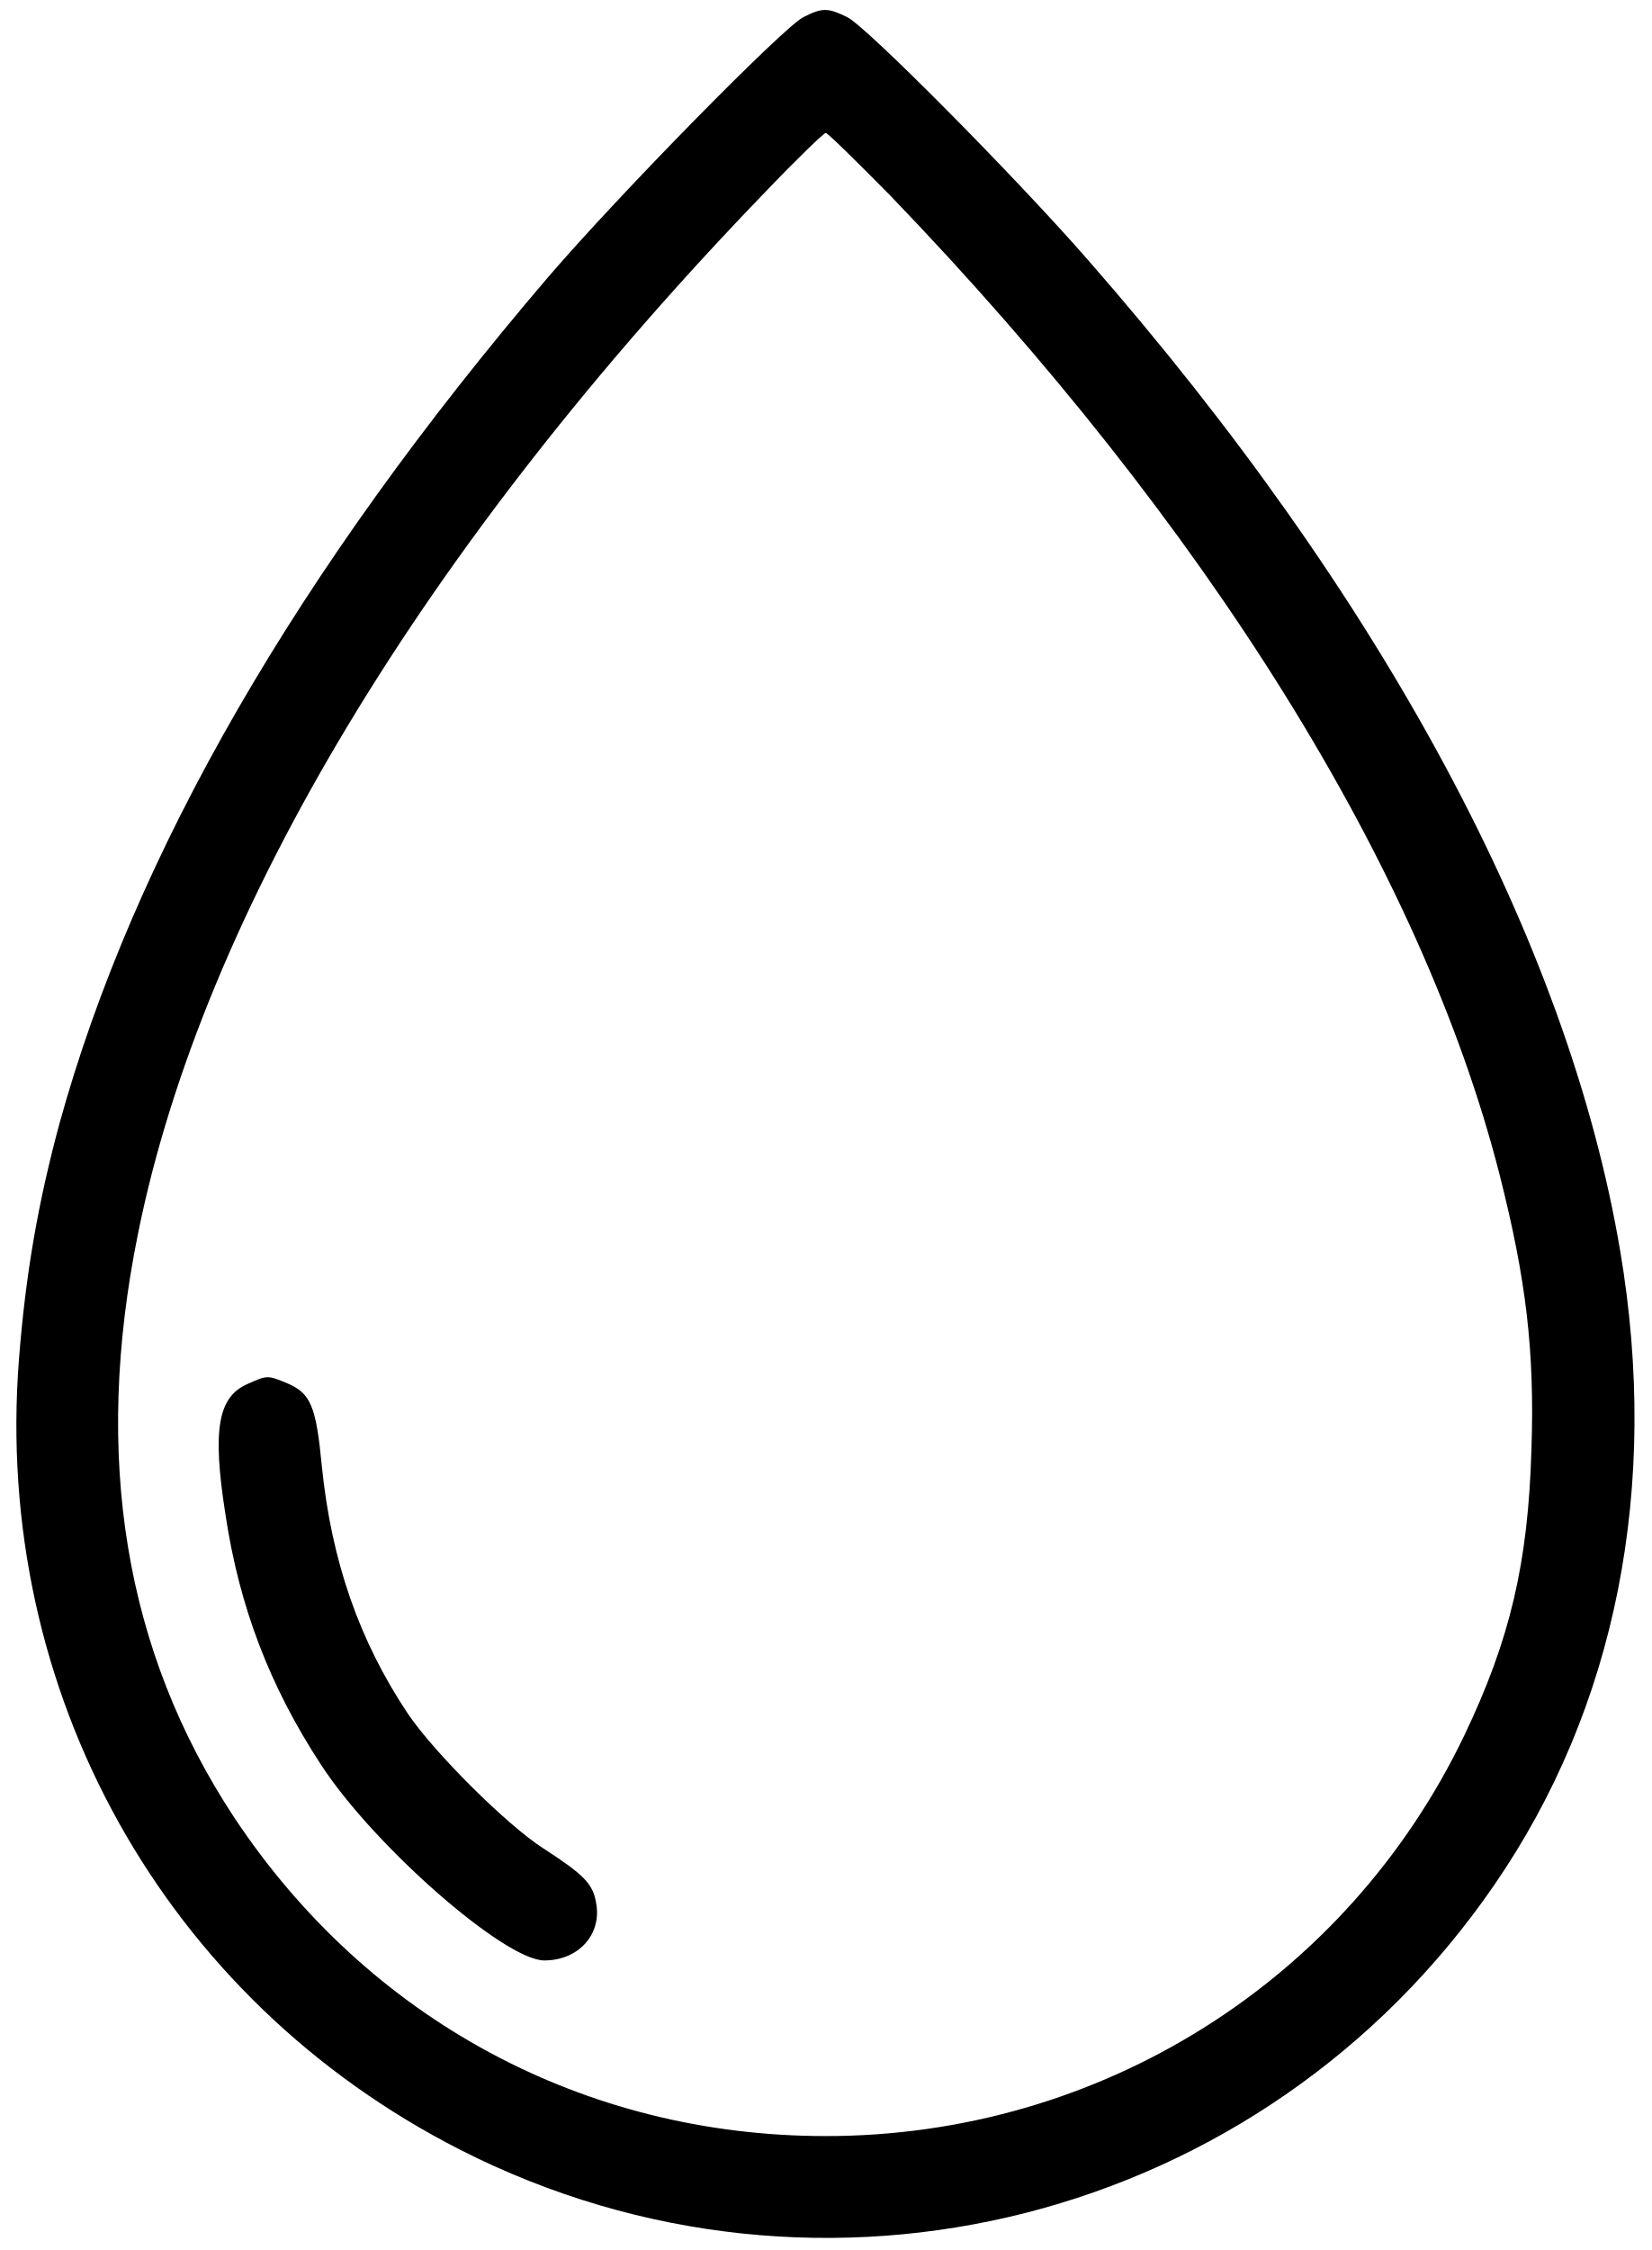
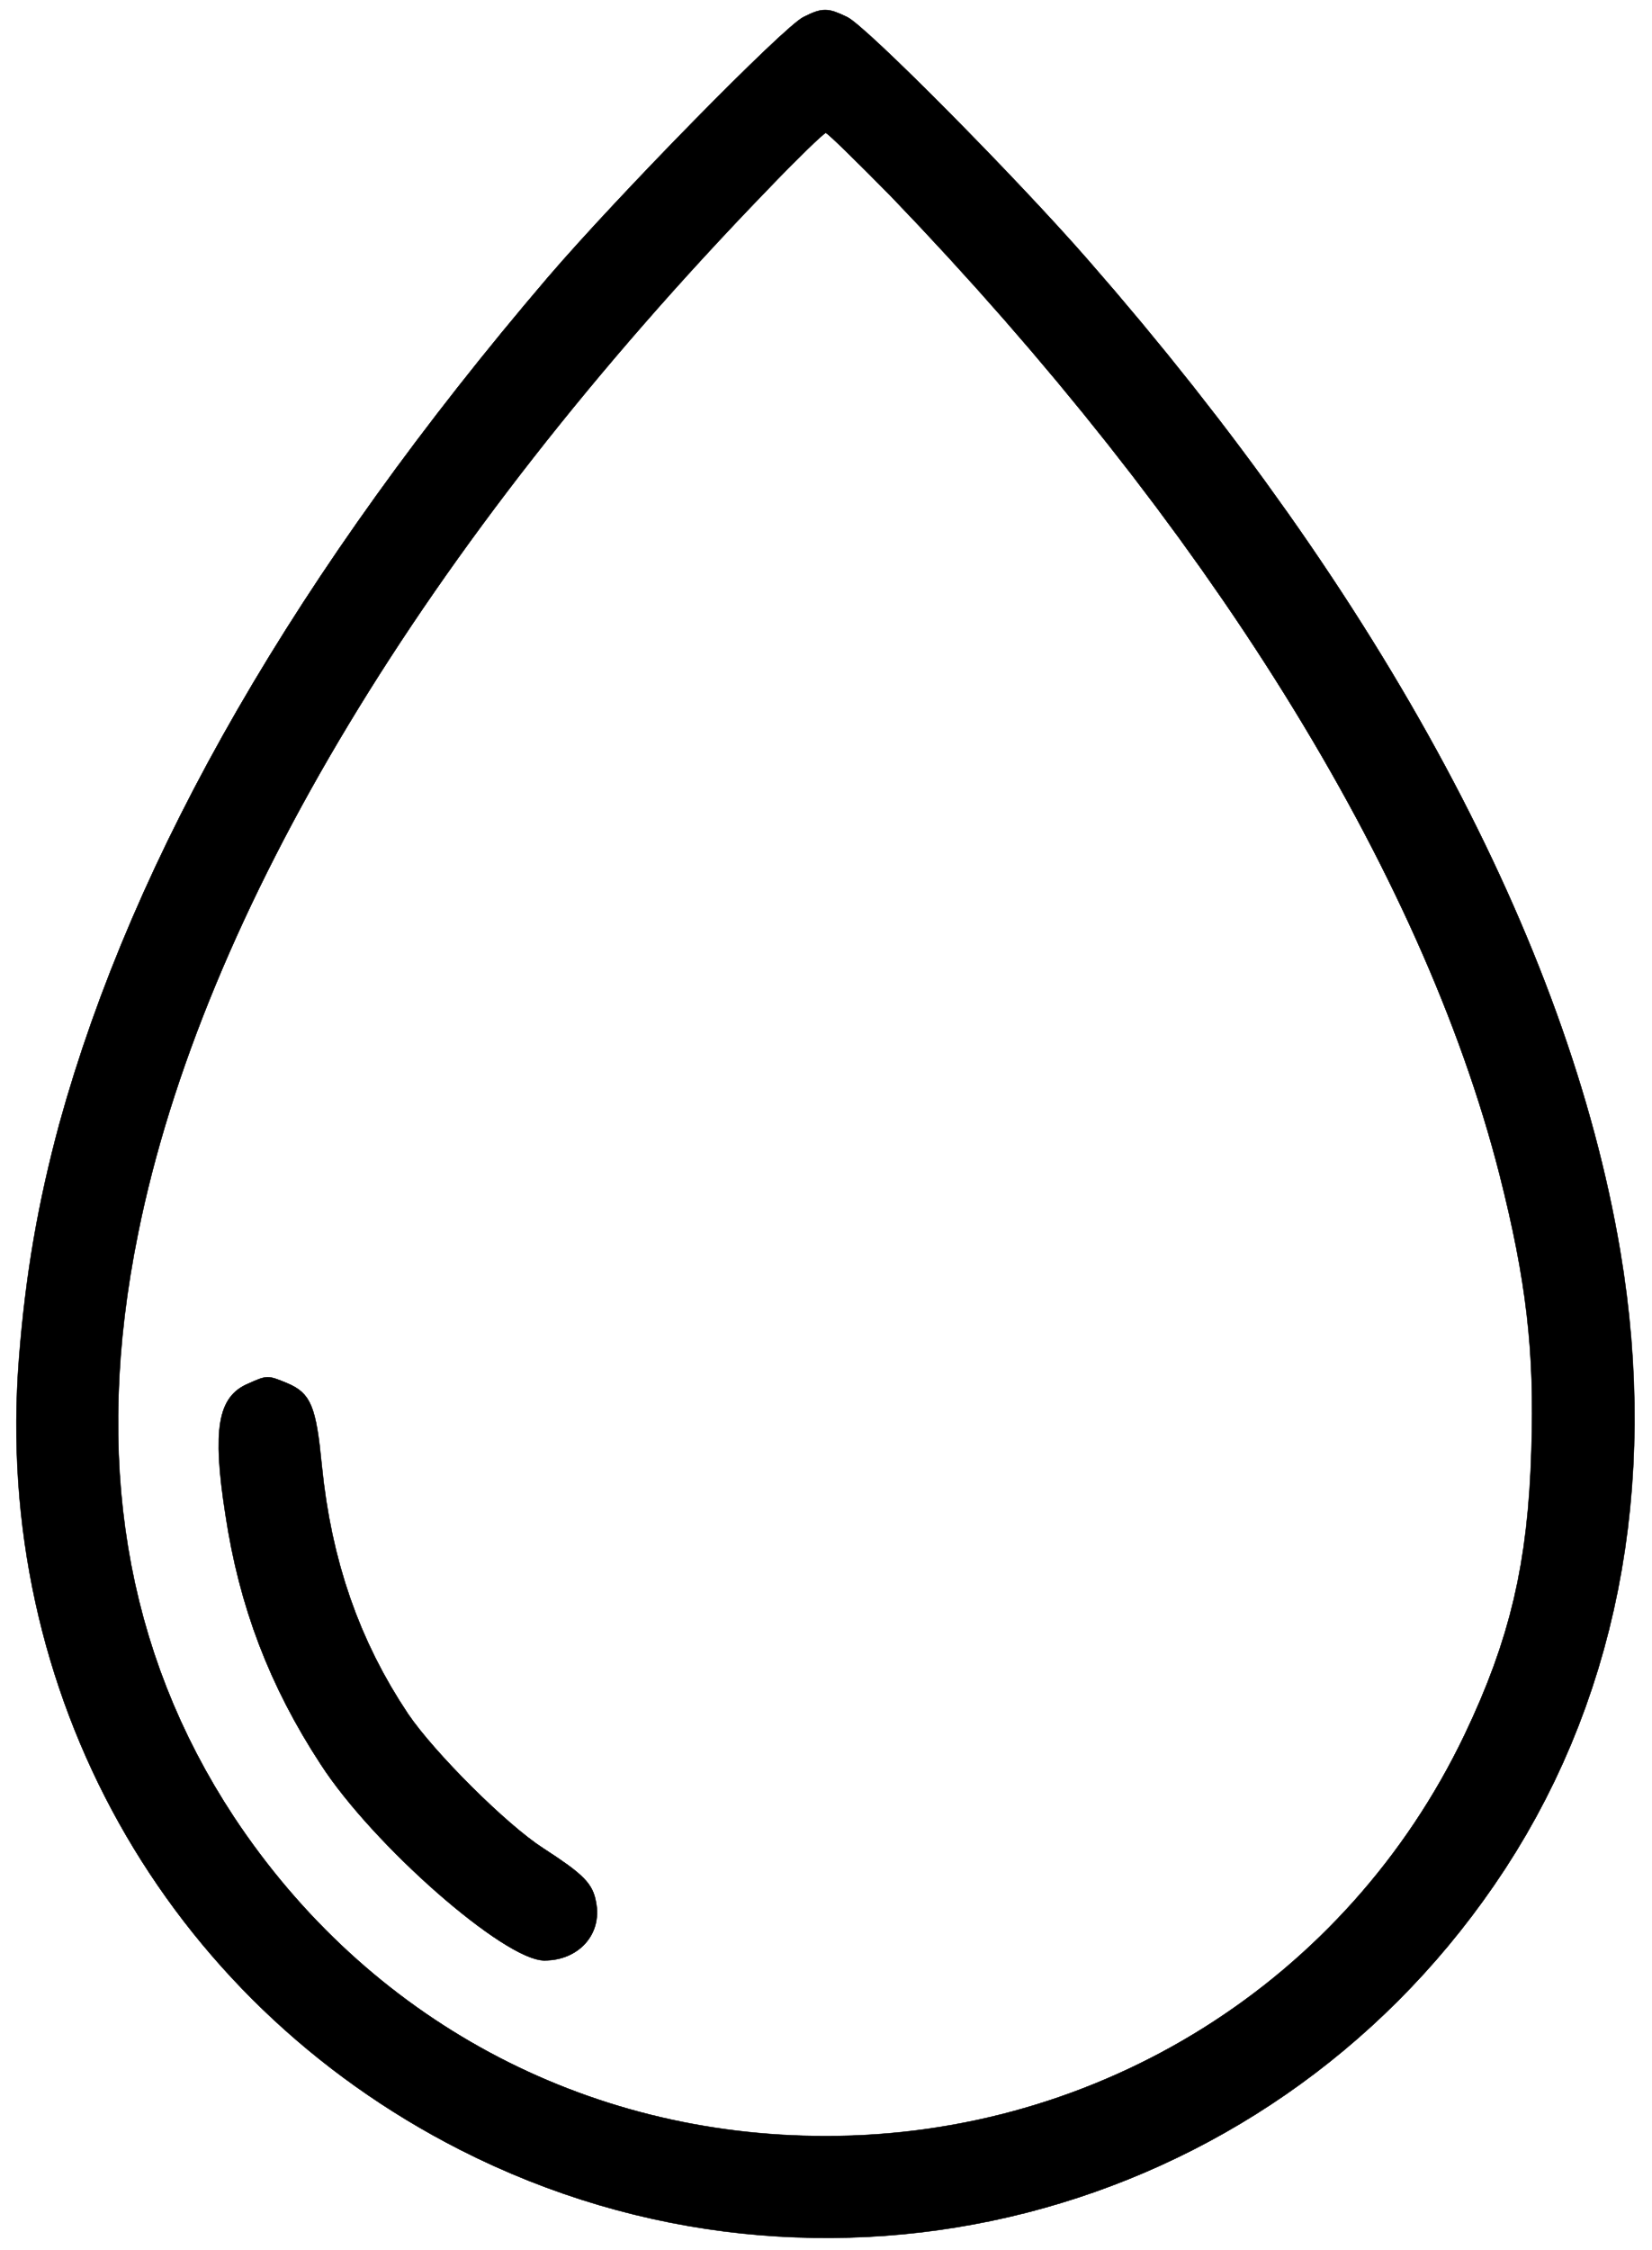
<svg xmlns="http://www.w3.org/2000/svg" version="1.0" width="348pt" height="474pt" viewBox="0 0 348 474" preserveAspectRatio="xMidYMid meet">
-   <g transform="translate(0,474) scale(0.1,-0.1)" fill="#000000" stroke="none">
+   <g transform="translate(0,474) scale(0.1,-0.1)" fill="currentColor" stroke="currentColor">
    <path d="M1693 4704 c-42 -21 -389 -374 -539 -549 -527 -617 -872 -1214 -1029 -1783 -45 -167 -71 -316 -85 -495 -55 -702 307 -1349 930 -1666 763 -388 1691 -151 2178 557 258 374 350 840 266 1337 -110 651 -500 1377 -1122 2088 -151 173 -468 493 -507 511 -41 20 -52 20 -92 0z m183 -376 c667 -693 1120 -1420 1284 -2063 56 -221 74 -371 67 -579 -7 -239 -45 -400 -141 -601 -248 -518 -768 -845 -1346 -845 -509 0 -965 246 -1247 672 -230 349 -298 758 -202 1230 136 674 605 1452 1323 2195 65 68 122 123 126 123 4 0 65 -60 136 -132z" />
    <path d="M523 1825 c-64 -27 -76 -96 -48 -275 29 -194 93 -362 201 -527 110 -170 387 -413 471 -413 72 0 122 55 109 122 -7 40 -26 59 -111 114 -78 50 -230 202 -285 283 -103 154 -162 323 -182 524 -12 124 -23 152 -73 173 -41 17 -42 17 -82 -1z" />
  </g>
</svg>
